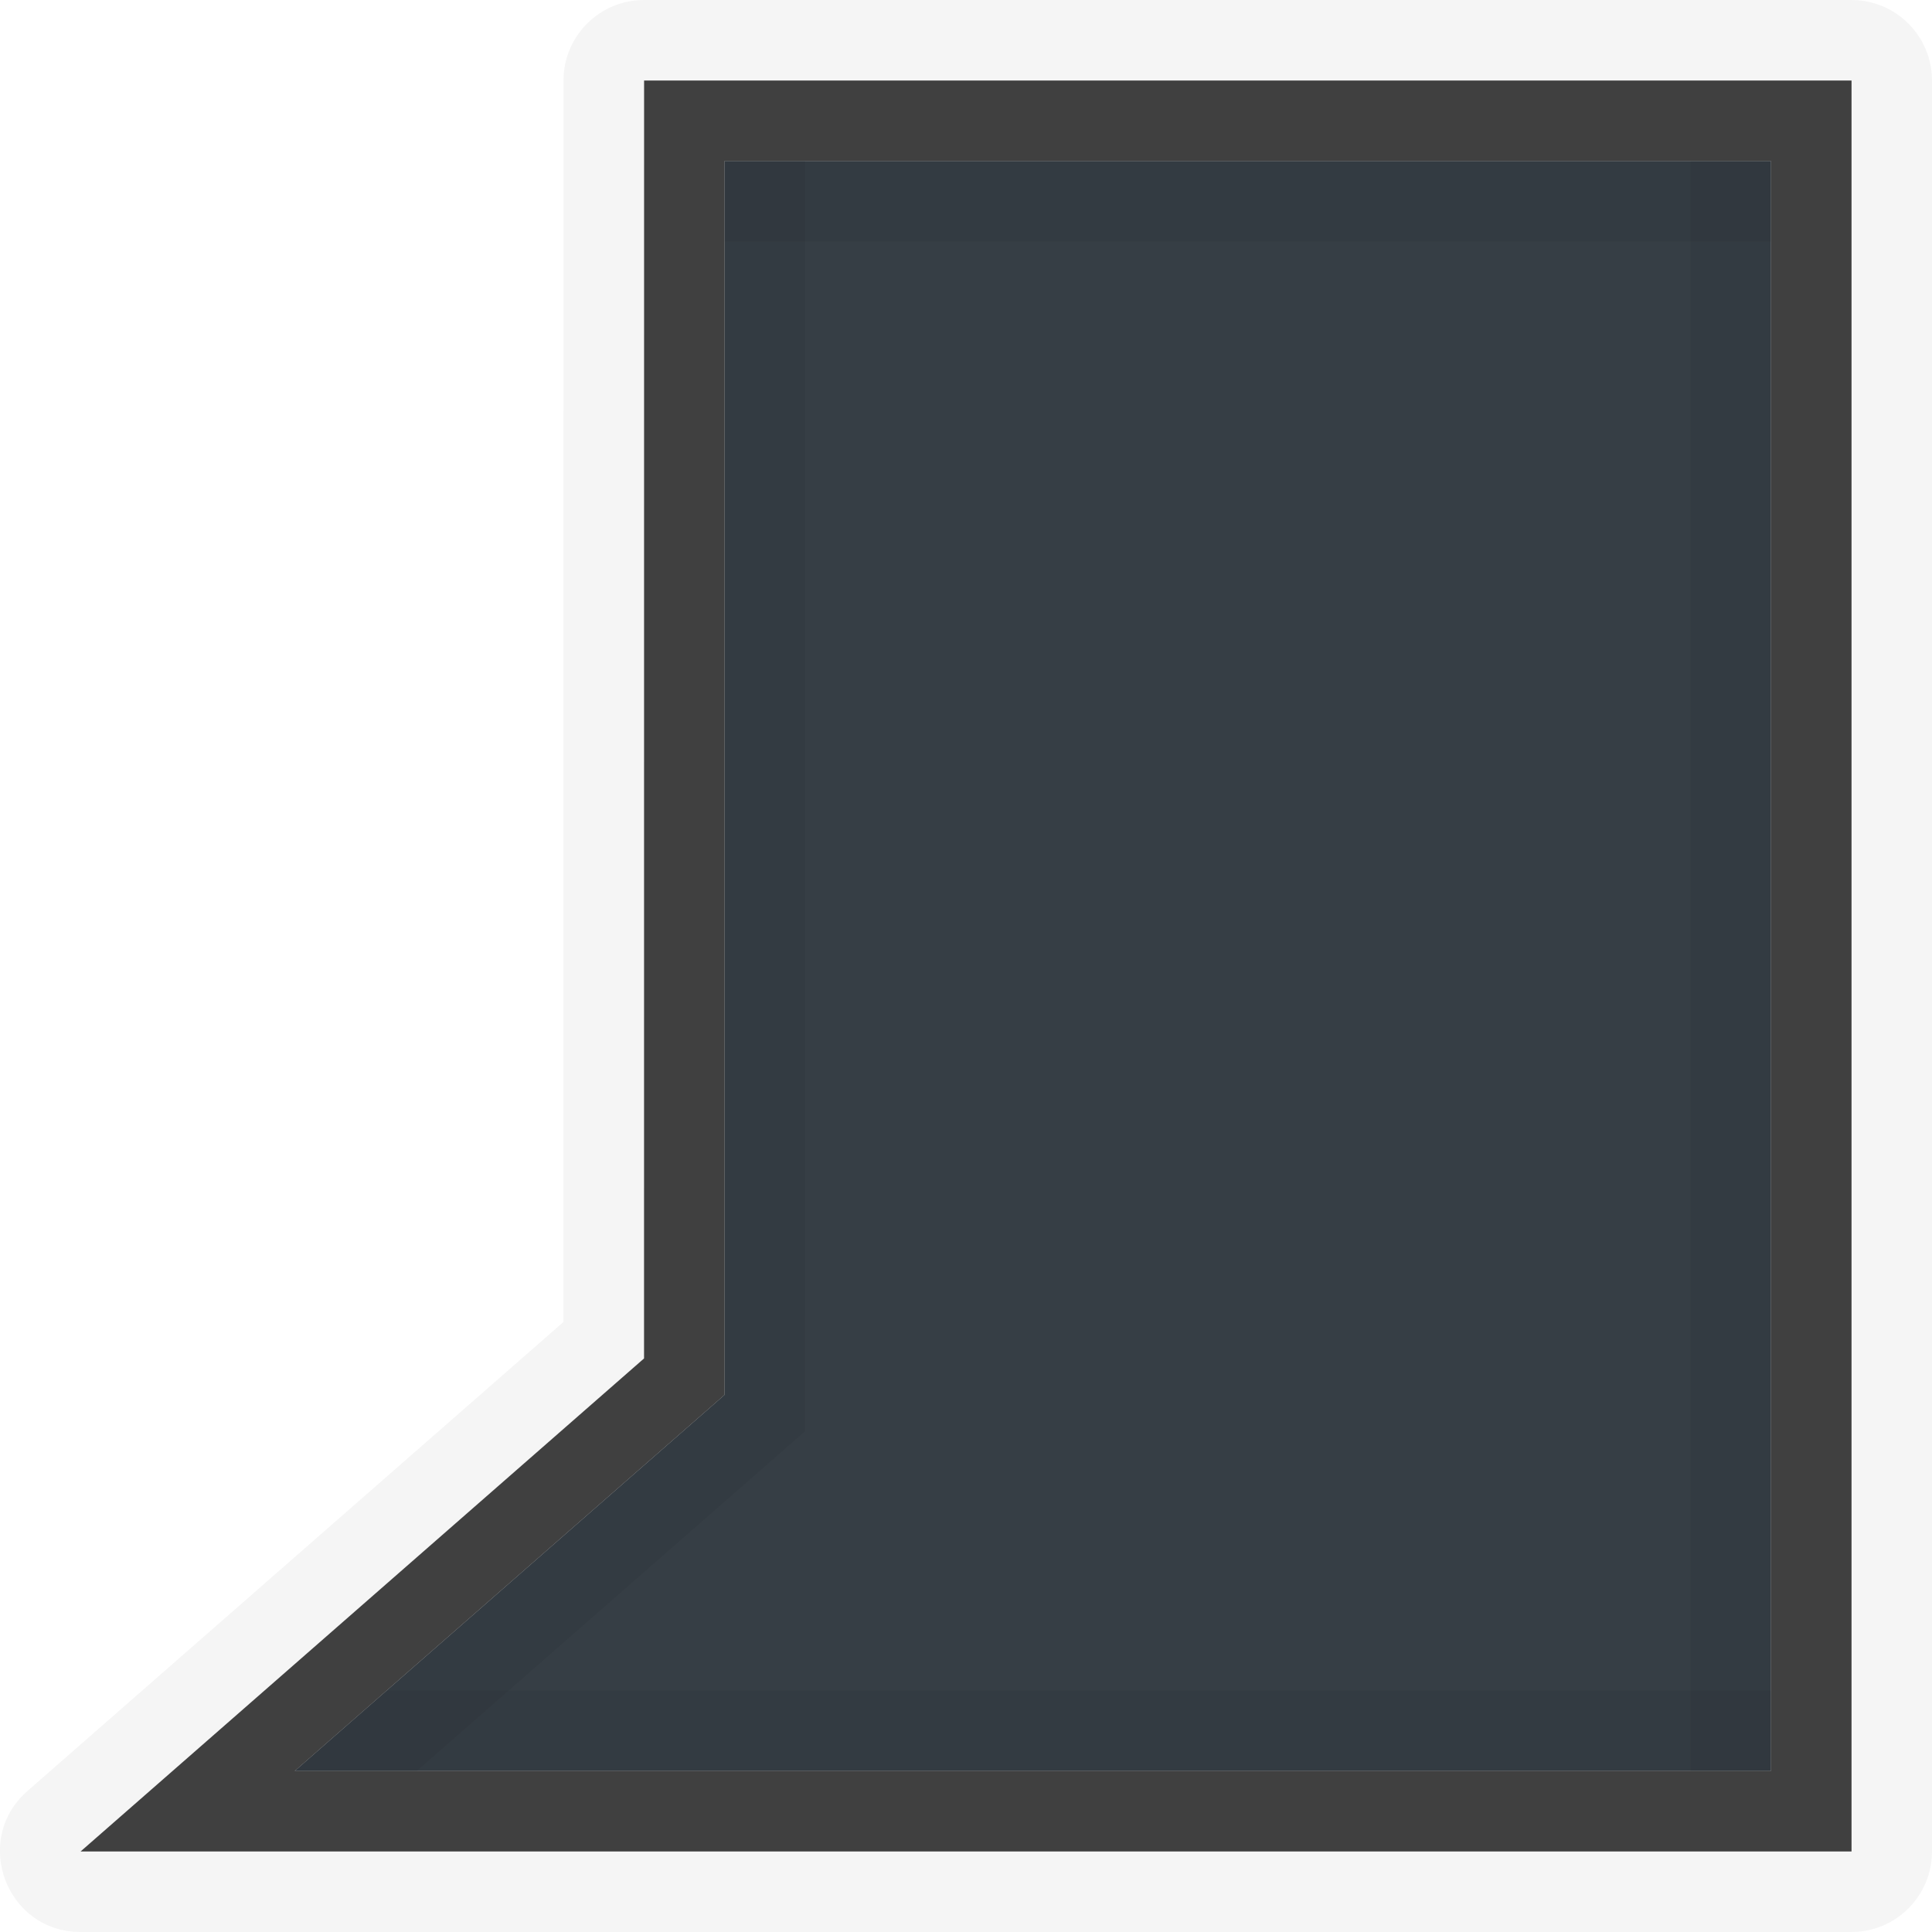
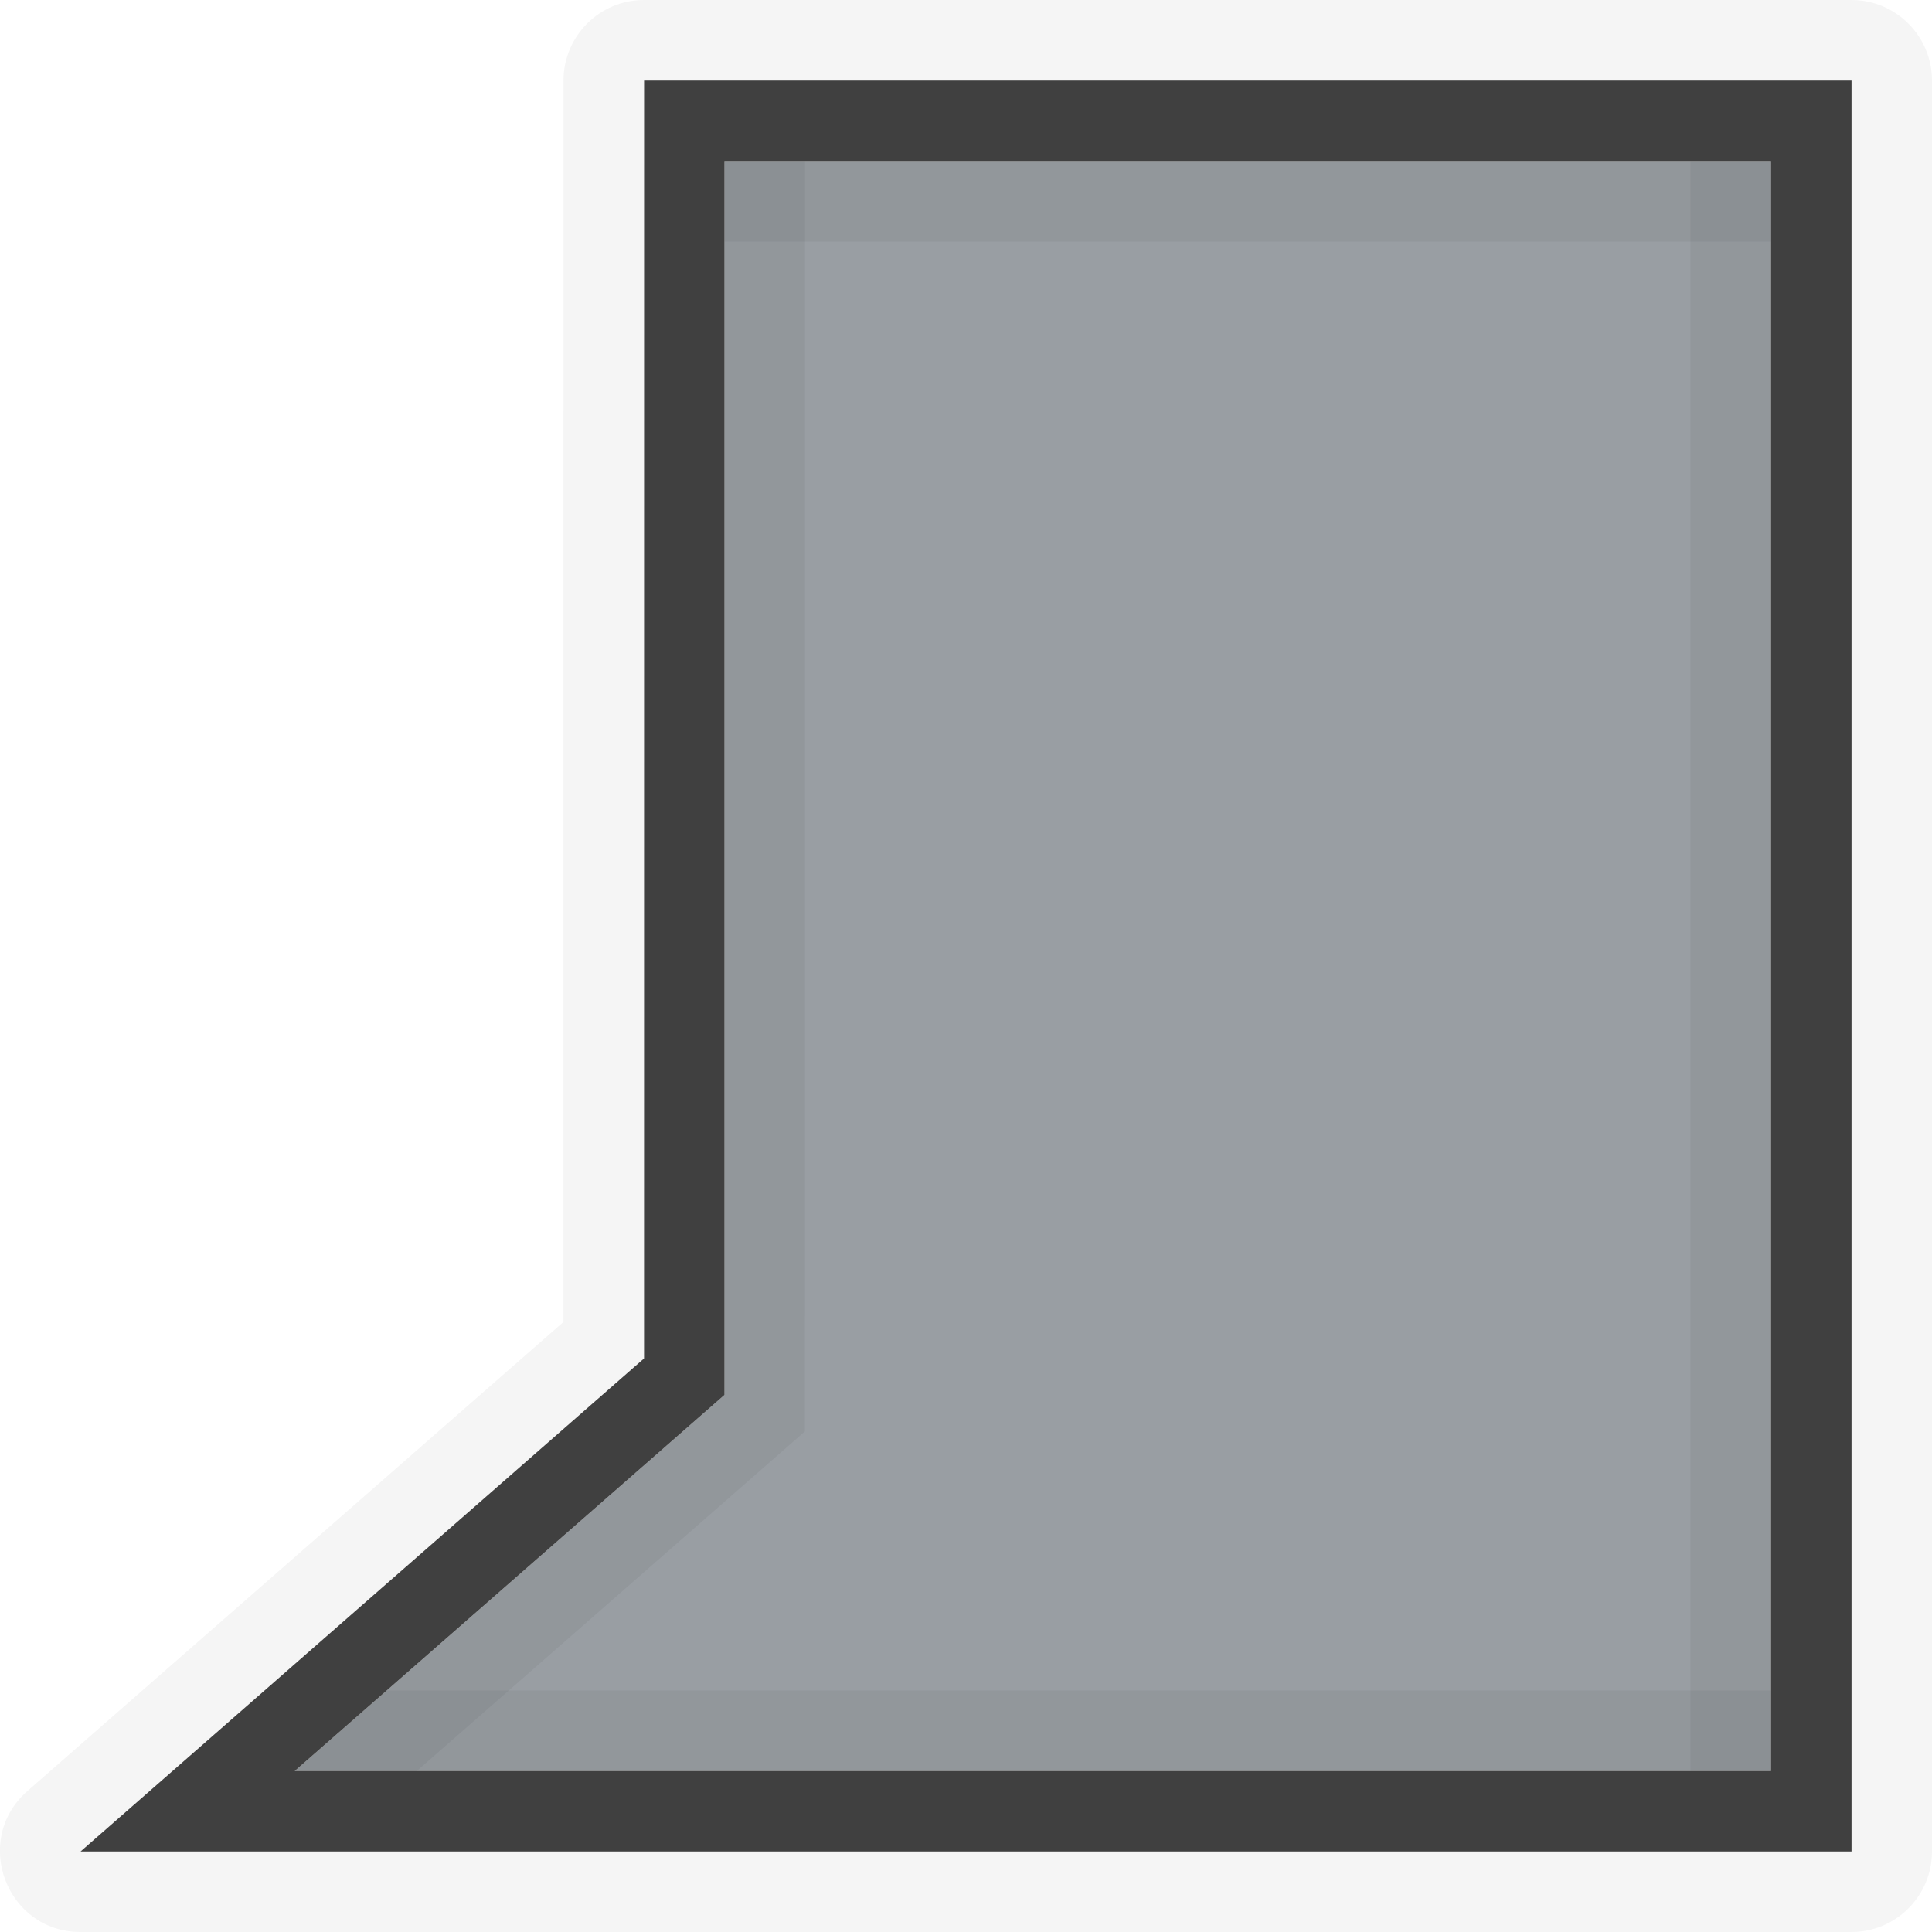
<svg xmlns="http://www.w3.org/2000/svg" width="24" height="24" id="svg11300" version="1.0" style="display:inline;enable-background:new">
  <defs id="defs3" />
  <g style="display:inline" id="layer1" transform="translate(0,-276)">
    <path style="opacity:0.04;fill:#000000;fill-opacity:1;stroke:none" d="m 8,276 c -0.552,6e-5 -1,0.448 -1,1 l -5.46e-4,15.422 -6.658,5.826 c -0.693,0.608 -0.264,1.751 0.658,1.752 L 23,300 c 0.552,-5e-5 1,-0.448 1,-1 l 0,-22 c -5.5e-5,-0.552 -0.448,-1 -1,-1 z m 0,1 15,0 L 23,299 1,299 8,292.875 Z" id="path4371" />
-     <path style="opacity:0.95;fill:#2c343c;fill-opacity:1;stroke:none" d="m 9,278 0,15.328 -5.339,4.672 18.339,0 0,-20 z" id="rect5188-0" />
+     <path style="opacity:0.5;fill:#343e48;fill-opacity:1;stroke:none" d="m 9,278 0,15.328 -5.339,4.672 18.339,0 0,-20 z" id="rect5188-0" />
    <path style="opacity:0.75;fill:#000000;fill-opacity:1;stroke:none" d="m 8.001,277 -5.45e-4,15.875 -7,6.125 22,0 0,-22 z m 0.999,1 13,0 0,20 -18.339,0 5.339,-4.672 z" id="rect5190-8" />
    <path id="rect3949" d="m 9.001,278 13,0 0,1 -13,0 z" style="opacity:0.05;fill:#000000;fill-opacity:1;stroke:none" />
    <path style="opacity:0.05;fill:#000000;fill-opacity:1;stroke:none" d="m 9,278 -4.08e-4,15.328 -5.34,4.672 1.518,0 4.822,-4.219 L 10,278 Z" id="path4143" />
    <path style="opacity:0.05;fill:#000000;fill-opacity:1;stroke:none" d="m 21,278 0,20 1,0 0,-20 z" id="path4300" />
    <path style="opacity:0.05;fill:#000000;fill-opacity:1;stroke:none" d="m 4.803,297 -1.143,1 18.339,0 0,-1 z" id="path4335" />
  </g>
</svg>
